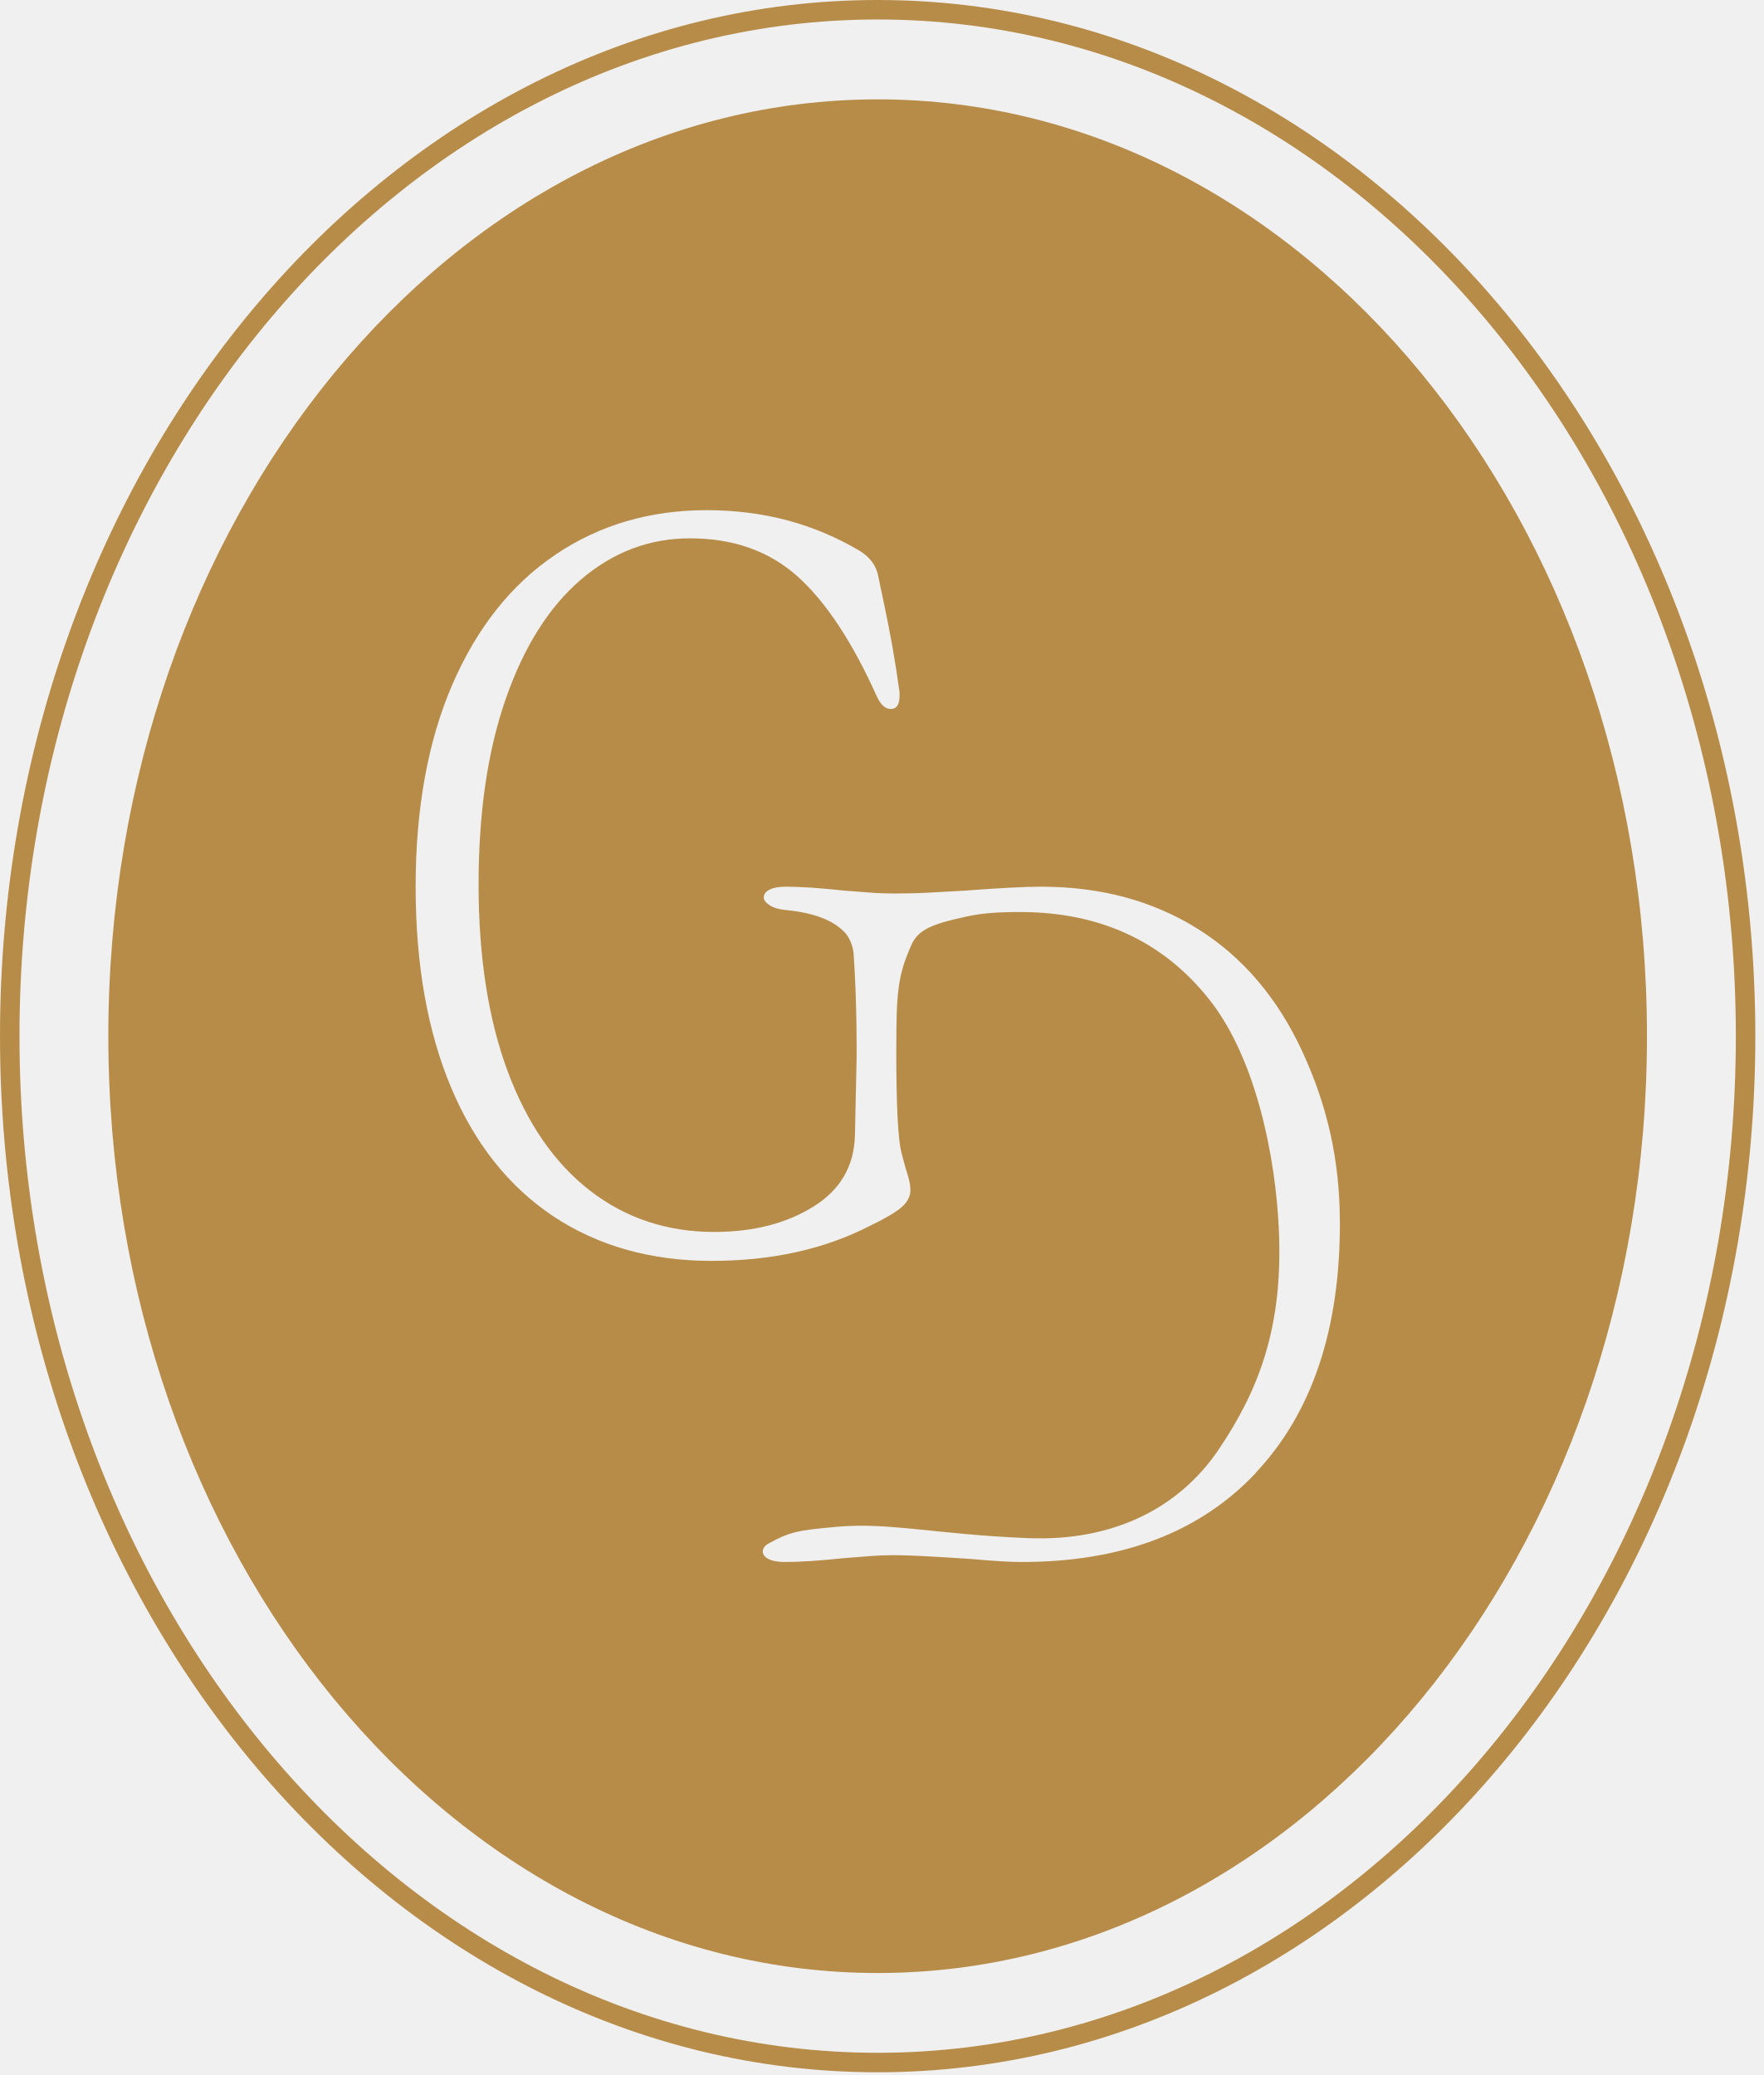
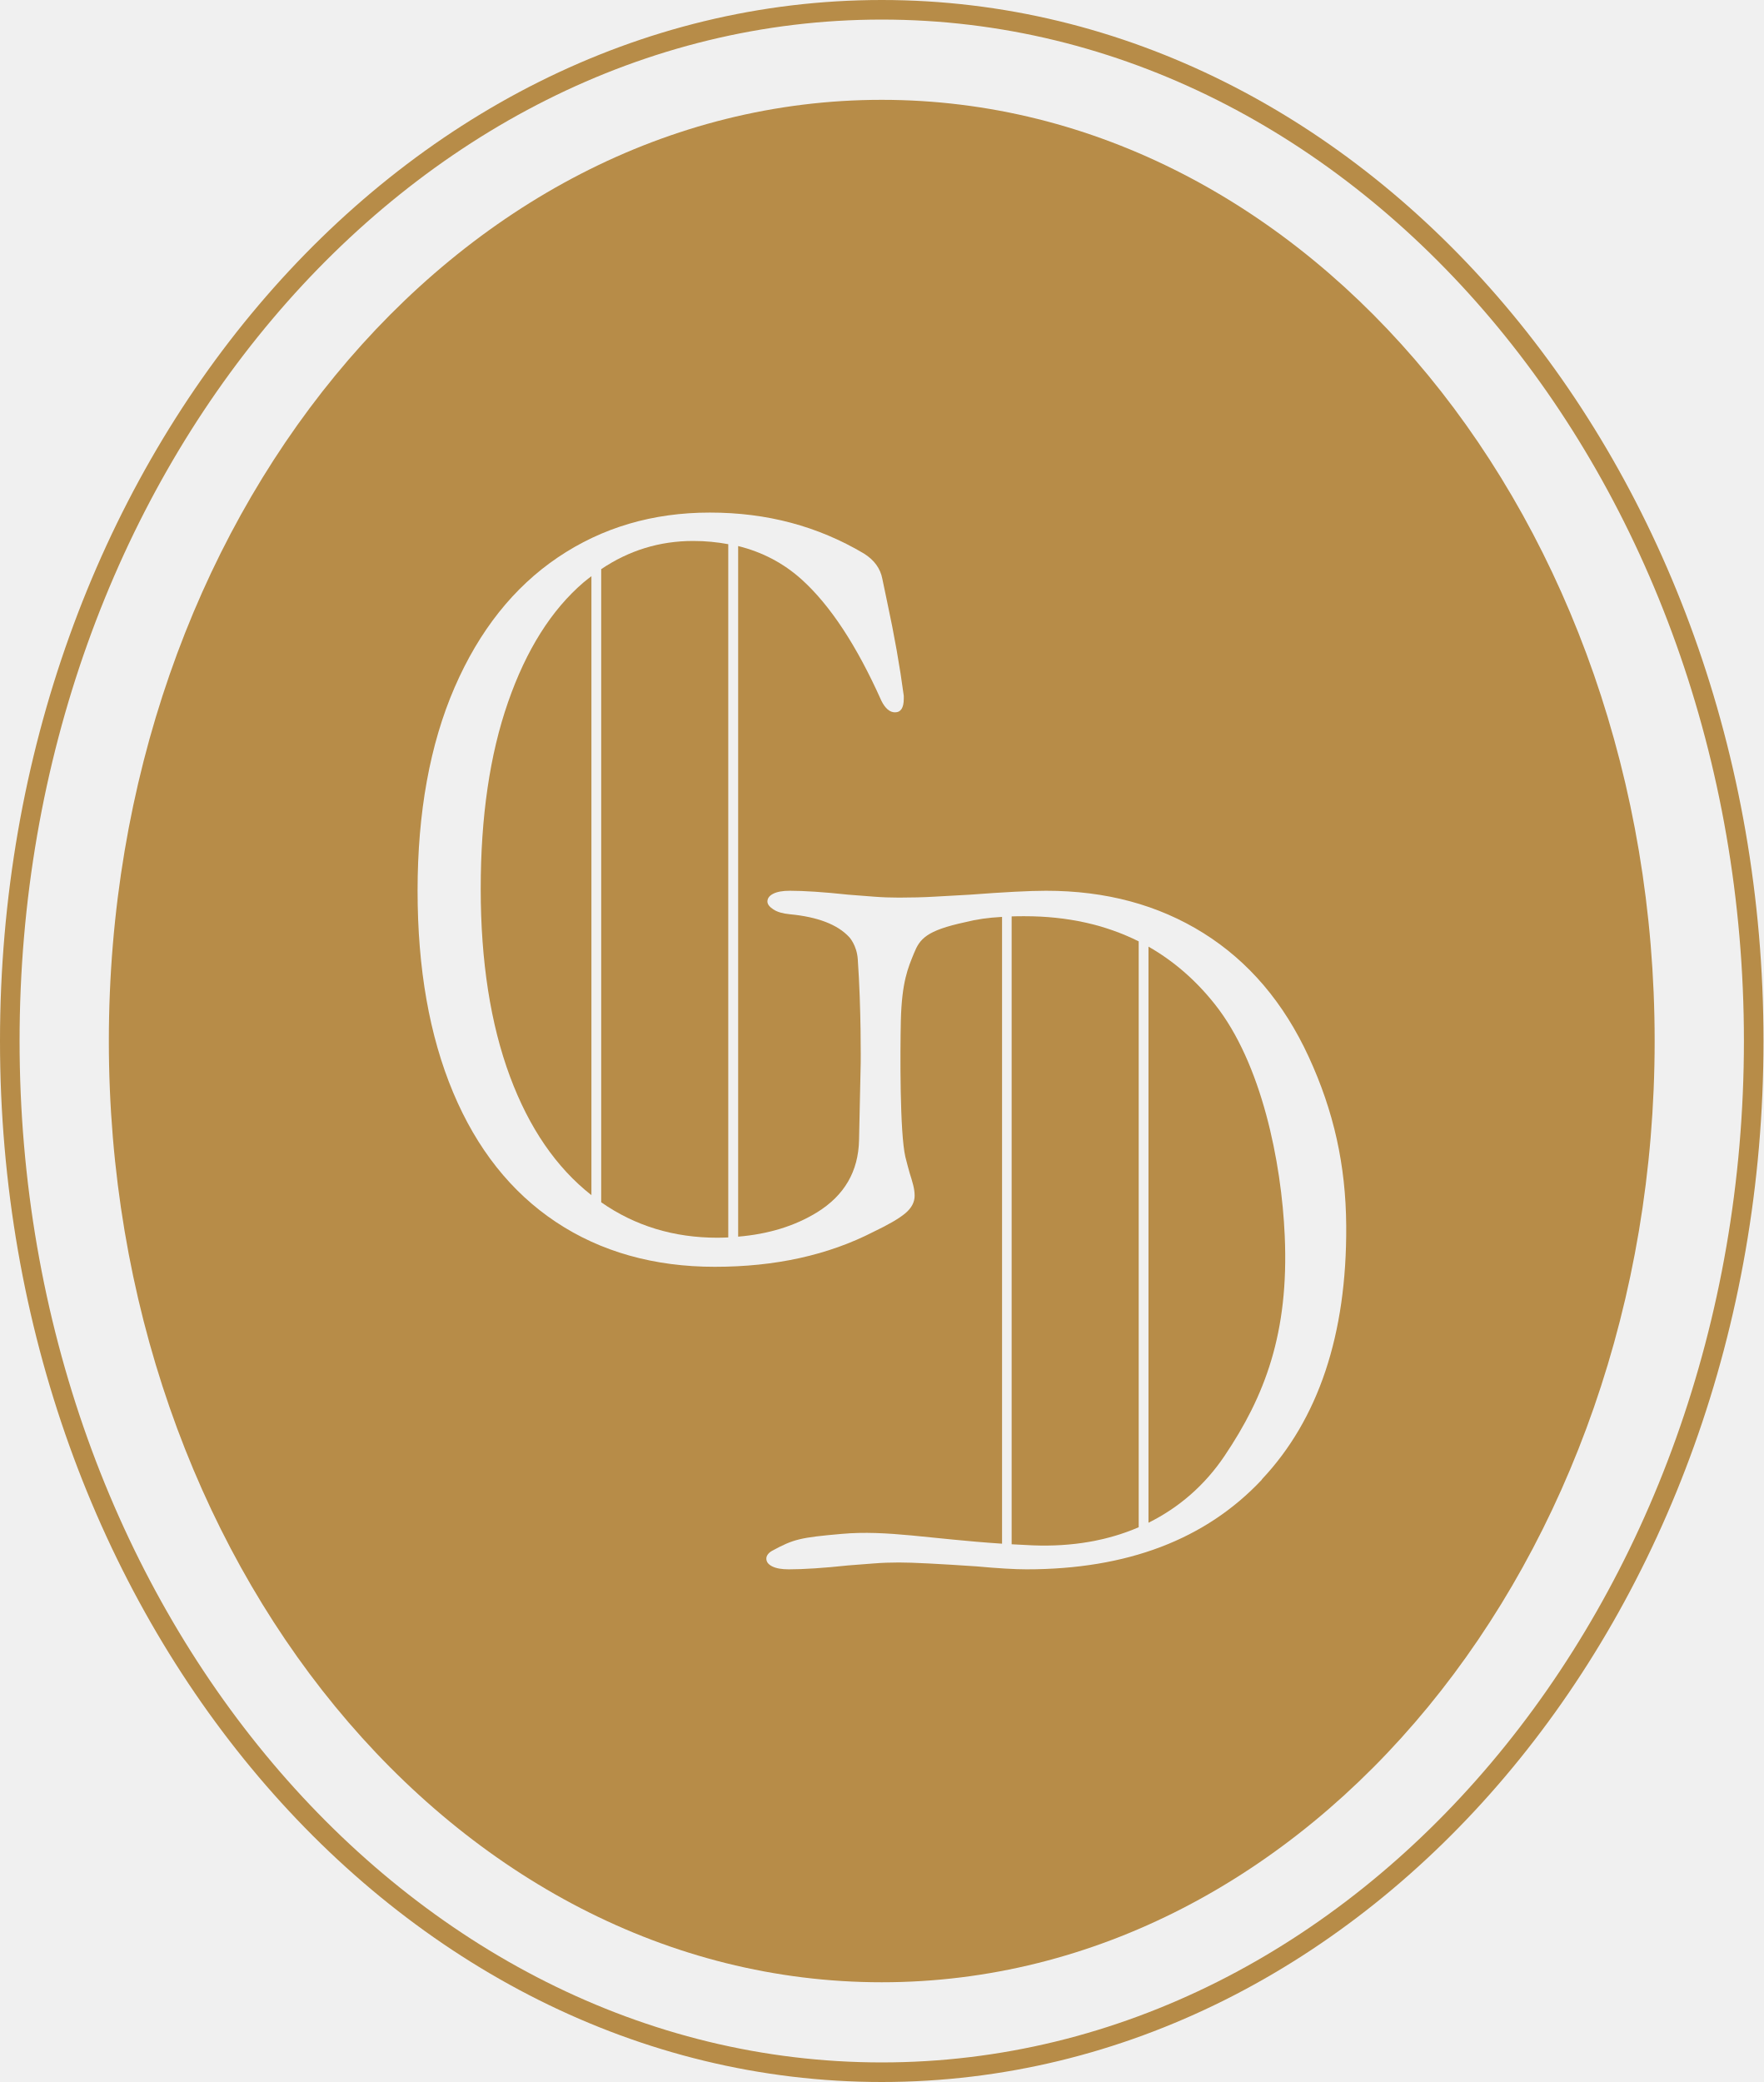
- <svg xmlns="http://www.w3.org/2000/svg" width="181" height="213" viewBox="0 0 181 213" fill="none">
-   <g clip-path="url(#clip0_1081_77)">
-     <path d="M90.079 10.2C46.479 10.2 11.119 53.25 11.119 106.36C11.119 159.47 46.469 202.53 90.079 202.53C133.689 202.53 169.039 159.48 169.039 106.36C169.039 53.24 133.689 10.2 90.079 10.2ZM128.909 151.18C123.169 157.29 115.149 160.34 104.869 160.34C103.679 160.34 101.979 160.24 99.789 160.04C95.939 159.78 93.279 159.64 91.829 159.64C90.969 159.64 90.099 159.67 89.239 159.74C88.379 159.81 87.509 159.87 86.649 159.94C84.129 160.21 82.099 160.34 80.579 160.34C79.849 160.34 79.289 160.24 78.889 160.04C78.489 159.84 78.289 159.58 78.289 159.24C78.289 158.98 78.469 158.67 78.889 158.44C81.079 157.25 81.769 157.09 85.979 156.72C91.249 156.25 96.229 157.52 105.519 157.89C114.149 158.24 120.969 154.89 125.089 148.78C129.209 142.67 131.699 136.23 131.259 126.28C130.929 118.7 128.889 108.63 124.139 102.63C119.389 96.62 112.899 93.62 104.679 93.62C102.029 93.62 100.369 93.78 98.609 94.22C94.619 95.08 93.969 95.92 93.369 97.4C92.769 98.88 92.129 100.29 92.029 104.29C91.959 107.5 91.919 115.7 92.489 118.19C92.629 118.79 92.799 119.35 92.939 119.88C93.069 120.28 93.189 120.68 93.289 121.07C93.389 121.47 93.439 121.83 93.439 122.17C93.439 122.83 93.119 123.43 92.489 123.96C91.859 124.49 90.779 125.12 89.249 125.85C84.599 128.24 79.199 129.43 73.019 129.43C66.839 129.43 61.369 127.9 56.789 124.85C52.209 121.8 48.709 117.38 46.289 111.61C43.869 105.83 42.659 98.97 42.659 91C42.659 83.03 43.919 76.05 46.439 70.24C48.959 64.43 52.479 60 56.989 56.95C61.499 53.9 66.679 52.37 72.519 52.37C78.359 52.37 83.539 53.76 88.249 56.55C89.309 57.21 89.939 58.08 90.139 59.14L90.639 61.53C91.369 64.92 91.929 68.1 92.329 71.09V71.39C92.329 72.32 92.029 72.78 91.429 72.78C90.899 72.78 90.429 72.38 90.039 71.59C87.519 65.95 84.799 61.82 81.879 59.19C78.959 56.57 75.279 55.26 70.829 55.26C66.649 55.26 62.919 56.67 59.629 59.49C56.339 62.31 53.769 66.39 51.909 71.74C50.049 77.08 49.119 83.44 49.119 90.81C49.119 98.18 50.119 104.63 52.109 109.98C54.099 115.32 56.919 119.41 60.569 122.23C64.219 125.05 68.469 126.46 73.309 126.46C77.289 126.46 80.679 125.6 83.469 123.87C86.259 122.14 87.679 119.69 87.749 116.5C87.749 116.5 87.869 111.08 87.919 108.61C87.919 108.65 87.979 103.11 87.619 98.01C87.519 96.57 86.749 95.76 86.749 95.76C85.559 94.47 83.529 93.69 80.679 93.42C79.949 93.35 79.389 93.19 78.989 92.92C78.589 92.66 78.389 92.39 78.389 92.12C78.389 91.79 78.589 91.52 78.989 91.32C79.389 91.12 79.949 91.02 80.679 91.02C82.139 91.02 84.129 91.15 86.649 91.42C87.509 91.49 88.379 91.55 89.239 91.62C90.099 91.69 90.969 91.72 91.829 91.72C93.089 91.72 94.319 91.69 95.509 91.62C96.699 91.55 97.899 91.49 99.089 91.42C102.539 91.16 105.129 91.02 106.859 91.02C112.969 91.02 118.319 92.46 122.939 95.35C127.549 98.24 131.139 102.45 133.689 107.99C136.239 113.53 137.479 119.02 137.519 125.27C137.589 136.41 134.649 145.05 128.909 151.15V151.18Z" fill="#B78C48" />
-     <path d="M90.08 212.72C40.41 212.72 0 165.01 0 106.36C0 47.71 40.41 0 90.08 0C139.75 0 180.16 47.71 180.16 106.36C180.16 165.01 139.75 212.72 90.08 212.72ZM90.08 2C41.51 2 2 48.82 2 106.36C2 163.9 41.51 210.72 90.08 210.72C138.65 210.72 178.16 163.9 178.16 106.36C178.16 48.82 138.65 2 90.08 2Z" fill="#B78C48" />
-   </g>
-   <defs>
-     <clipPath id="clip0_1081_77">
-       <rect width="180.17" height="212.72" fill="white" />
-     </clipPath>
-   </defs>
+ <svg xmlns="http://www.w3.org/2000/svg" width="404" height="477" viewBox="0 0 404 477" fill="none">
+   <path d="M202 0C90.618 0 0 106.984 0 238.5C0 370.016 90.618 477 202 477C313.383 477 404 370.016 404 238.5C404 106.984 313.405 0 202 0ZM202 472.515C93.084 472.515 4.485 367.527 4.485 238.5C4.485 109.473 93.084 4.485 202 4.485C310.916 4.485 399.515 109.473 399.515 238.5C399.515 367.527 310.916 472.515 202 472.515Z" fill="#B78C48" />
+   <path d="M278.355 230.136C273.938 224.552 268.847 220.157 263.107 216.883V348.87C270.148 345.372 276.023 340.237 280.486 333.622C289.725 319.921 295.308 305.48 294.322 283.168C293.582 266.171 289.007 243.59 278.355 230.136Z" fill="#B78C48" />
+   <path d="M202 22.872C104.229 22.872 24.936 119.407 24.936 238.5C24.936 357.593 104.207 454.15 202 454.15C299.793 454.15 379.064 357.615 379.064 238.5C379.064 119.385 299.793 22.872 202 22.872ZM289.074 339.004C276.203 352.705 258.218 359.544 235.166 359.544C232.497 359.544 228.685 359.32 223.774 358.871C215.141 358.288 209.176 357.974 205.924 357.974C203.996 357.974 202.045 358.042 200.116 358.199C198.188 358.355 196.237 358.49 194.308 358.647C188.657 359.252 184.105 359.544 180.697 359.544C179.06 359.544 177.804 359.32 176.907 358.871C176.01 358.423 175.562 357.84 175.562 357.077C175.562 356.494 175.965 355.799 176.907 355.283C181.818 352.615 183.365 352.256 192.806 351.426C203.211 350.485 213.123 352.593 229.56 353.669V210.067C226.353 210.246 223.774 210.605 221.128 211.277C212.181 213.206 210.723 215.09 209.378 218.408C208.032 221.727 206.597 224.889 206.373 233.858C206.216 241.056 206.126 259.444 207.404 265.027C207.718 266.373 208.099 267.629 208.413 268.817C208.705 269.714 208.974 270.611 209.198 271.485C209.423 272.382 209.535 273.19 209.535 273.952C209.535 275.432 208.817 276.777 207.404 277.966C205.992 279.154 203.57 280.567 200.139 282.204C189.711 287.563 177.602 290.232 163.744 290.232C149.885 290.232 137.619 286.801 127.349 279.962C117.078 273.122 109.23 263.211 103.803 250.273C98.376 237.312 95.663 221.929 95.663 204.057C95.663 186.185 98.489 170.533 104.139 157.505C109.79 144.477 117.684 134.543 127.797 127.704C137.911 120.865 149.527 117.434 162.623 117.434C175.718 117.434 187.334 120.551 197.896 126.807C200.273 128.287 201.686 130.238 202.135 132.615L203.256 137.974C204.893 145.576 206.149 152.706 207.046 159.411V160.084C207.046 162.169 206.373 163.201 205.027 163.201C203.839 163.201 202.785 162.304 201.91 160.532C196.259 147.885 190.16 138.624 183.612 132.727C179.463 129.004 174.62 126.47 169.103 125.103V283.325C176.032 282.742 182.065 280.904 187.2 277.742C193.456 273.862 196.641 268.369 196.798 261.215C196.798 261.215 197.067 249.062 197.179 243.523C197.179 243.613 197.313 231.19 196.506 219.754C196.282 216.525 194.555 214.708 194.555 214.708C191.887 211.816 187.334 210.067 180.943 209.461C179.306 209.304 178.051 208.945 177.154 208.34C176.257 207.757 175.808 207.151 175.808 206.546C175.808 205.806 176.257 205.201 177.154 204.752C178.051 204.304 179.306 204.079 180.943 204.079C184.217 204.079 188.68 204.371 194.331 204.976C196.259 205.133 198.21 205.268 200.139 205.425C202.067 205.582 204.018 205.649 205.947 205.649C208.772 205.649 211.53 205.582 214.199 205.425C216.867 205.268 219.558 205.133 222.227 204.976C229.963 204.393 235.771 204.079 239.651 204.079C253.352 204.079 265.349 207.308 275.709 213.789C286.047 220.269 294.097 229.71 299.816 242.133C305.534 254.555 308.315 266.866 308.404 280.881C308.561 305.861 301.968 325.235 289.097 338.914L289.074 339.004Z" fill="#B78C48" />
+   <path d="M116.383 160.891C112.212 172.865 110.127 187.127 110.127 203.653C110.127 220.18 112.369 234.643 116.832 246.64C121.227 258.457 127.461 267.516 135.489 273.818V132.009C134.883 132.48 134.278 132.929 133.695 133.422C126.317 139.745 120.554 148.894 116.383 160.891Z" fill="#B78C48" />
+   <path d="M137.731 130.395V275.454C145.468 280.859 154.348 283.572 164.394 283.572C165.224 283.572 166.031 283.527 166.838 283.505V124.677C164.304 124.206 161.636 123.937 158.81 123.937C151.096 123.937 144.077 126.112 137.731 130.395Z" fill="#B78C48" />
+   <path d="M231.757 209.977V353.803C233.327 353.893 234.919 353.983 236.601 354.05C245.661 354.409 253.801 352.951 260.864 349.902V215.673C253.24 211.86 244.539 209.91 234.717 209.91C233.663 209.91 232.699 209.91 231.78 209.954L231.757 209.977Z" fill="#B78C48" />
</svg>
